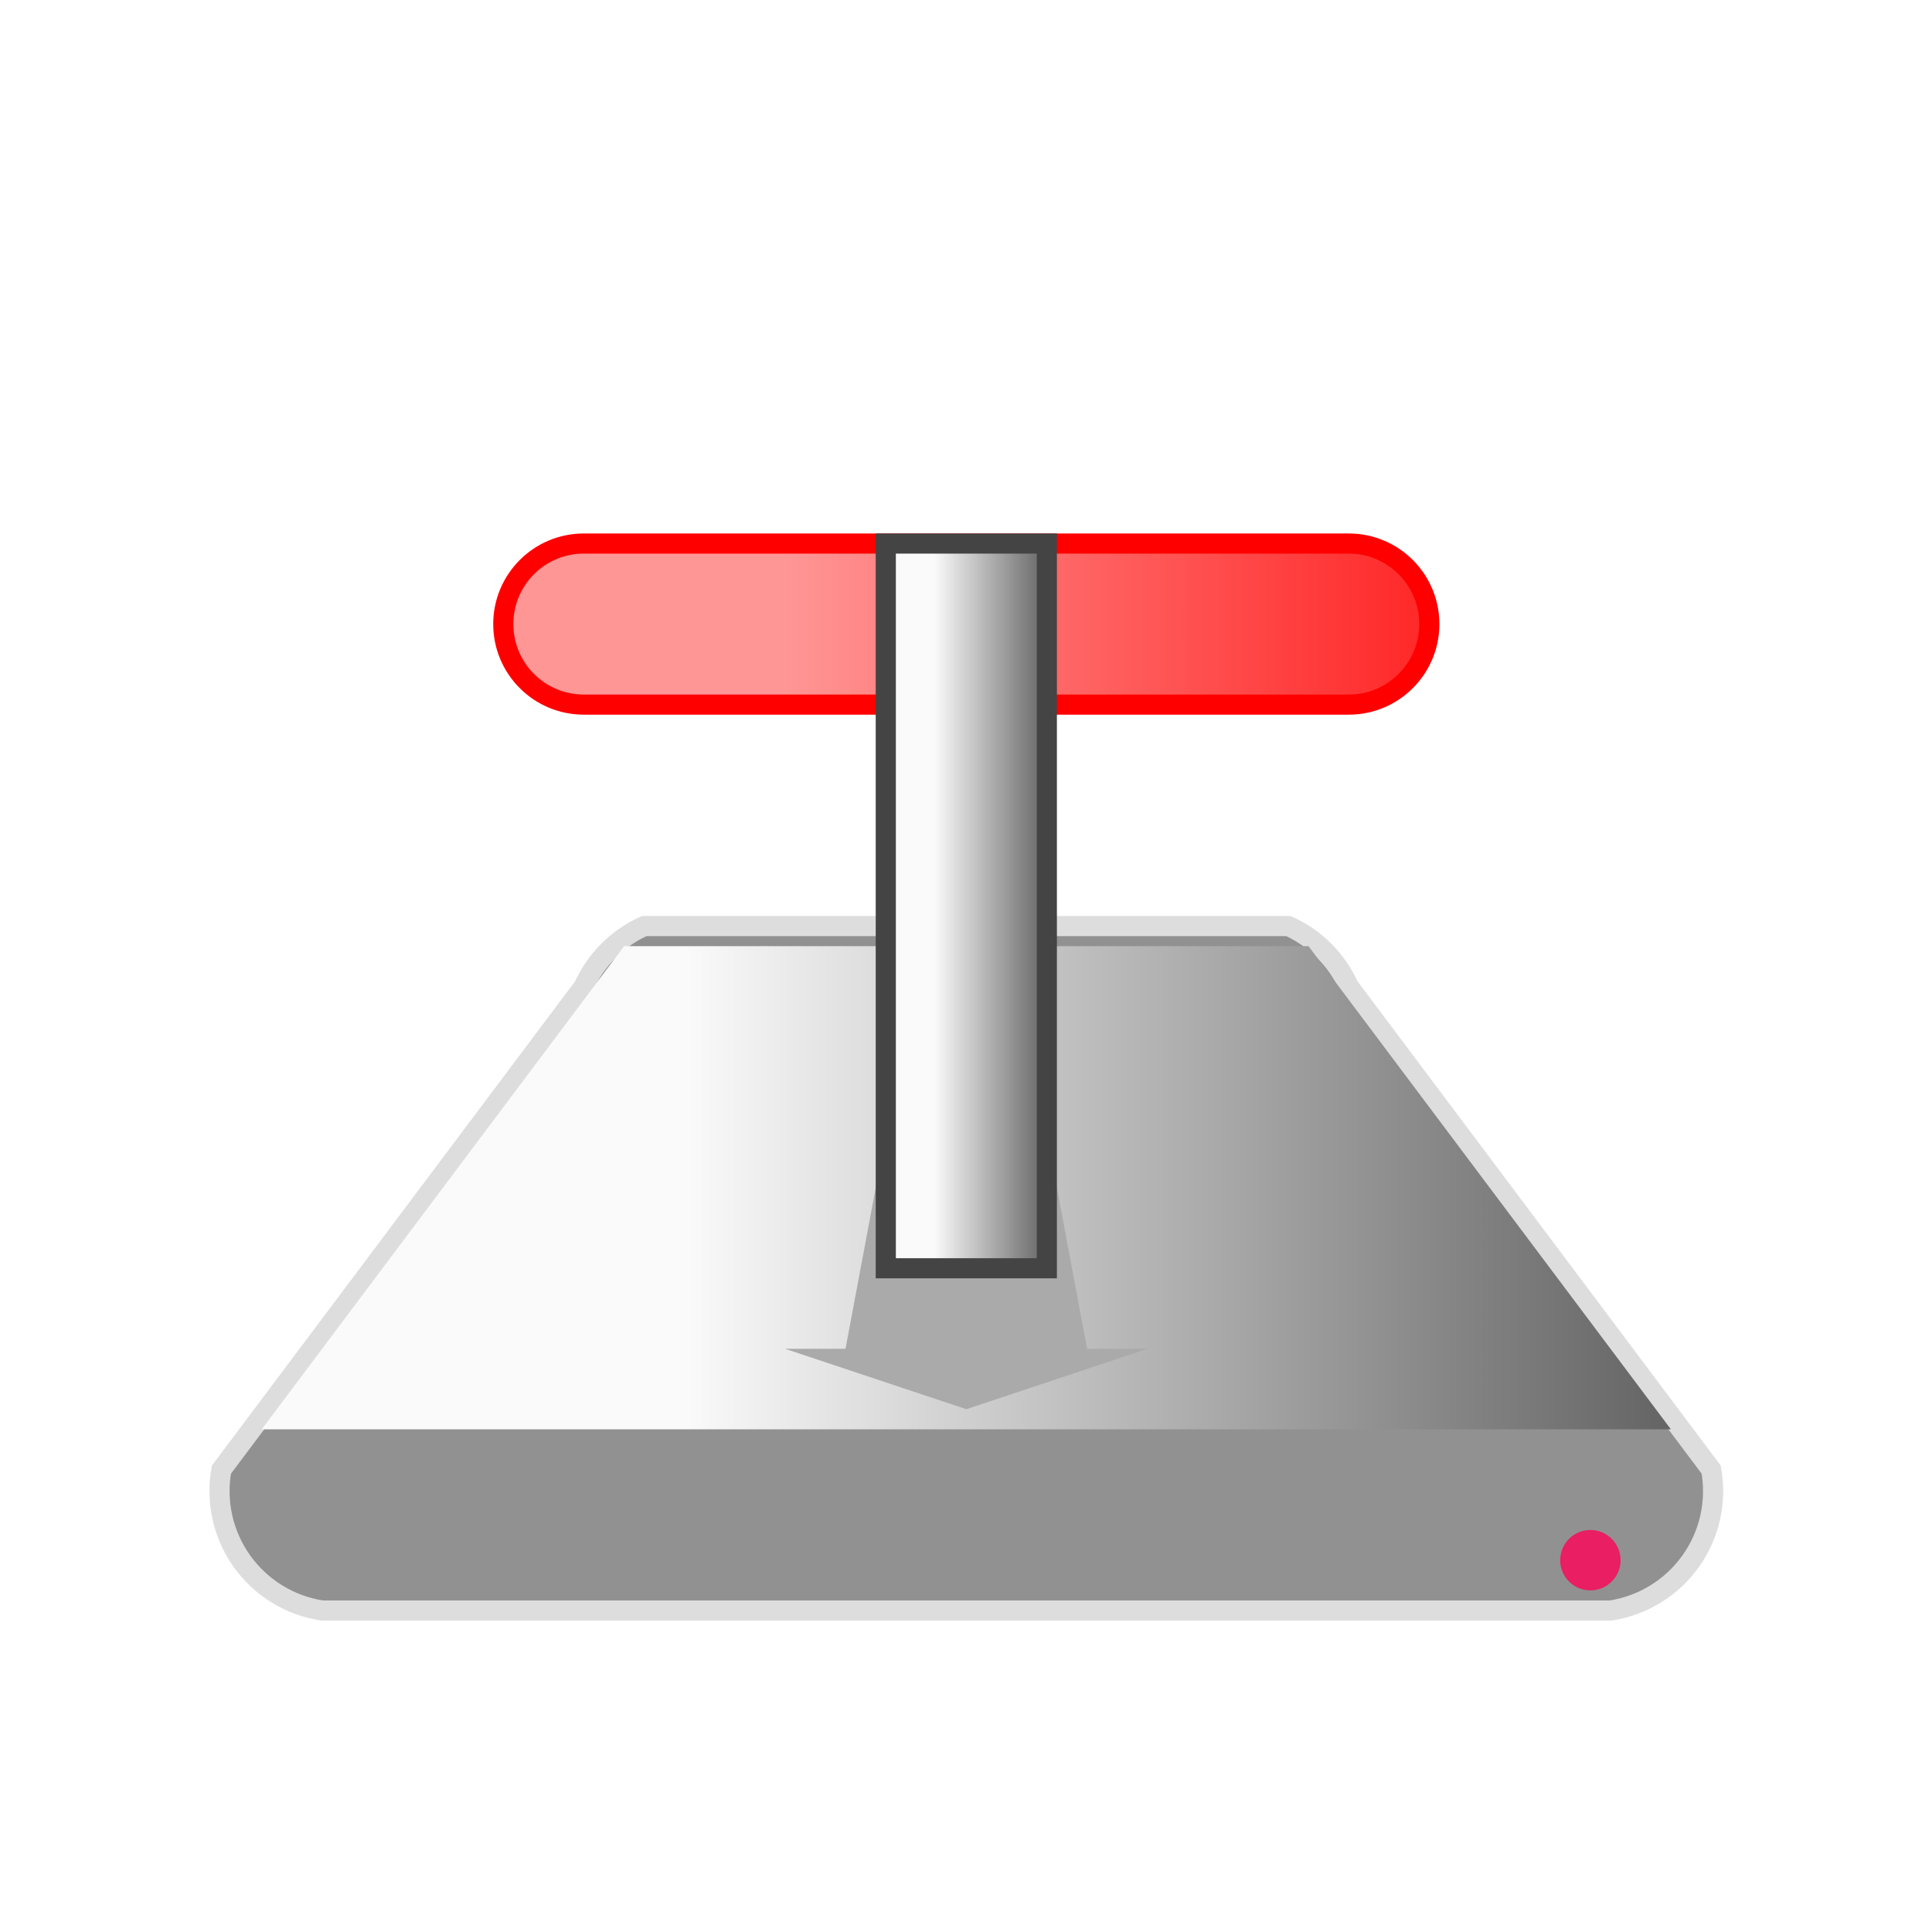
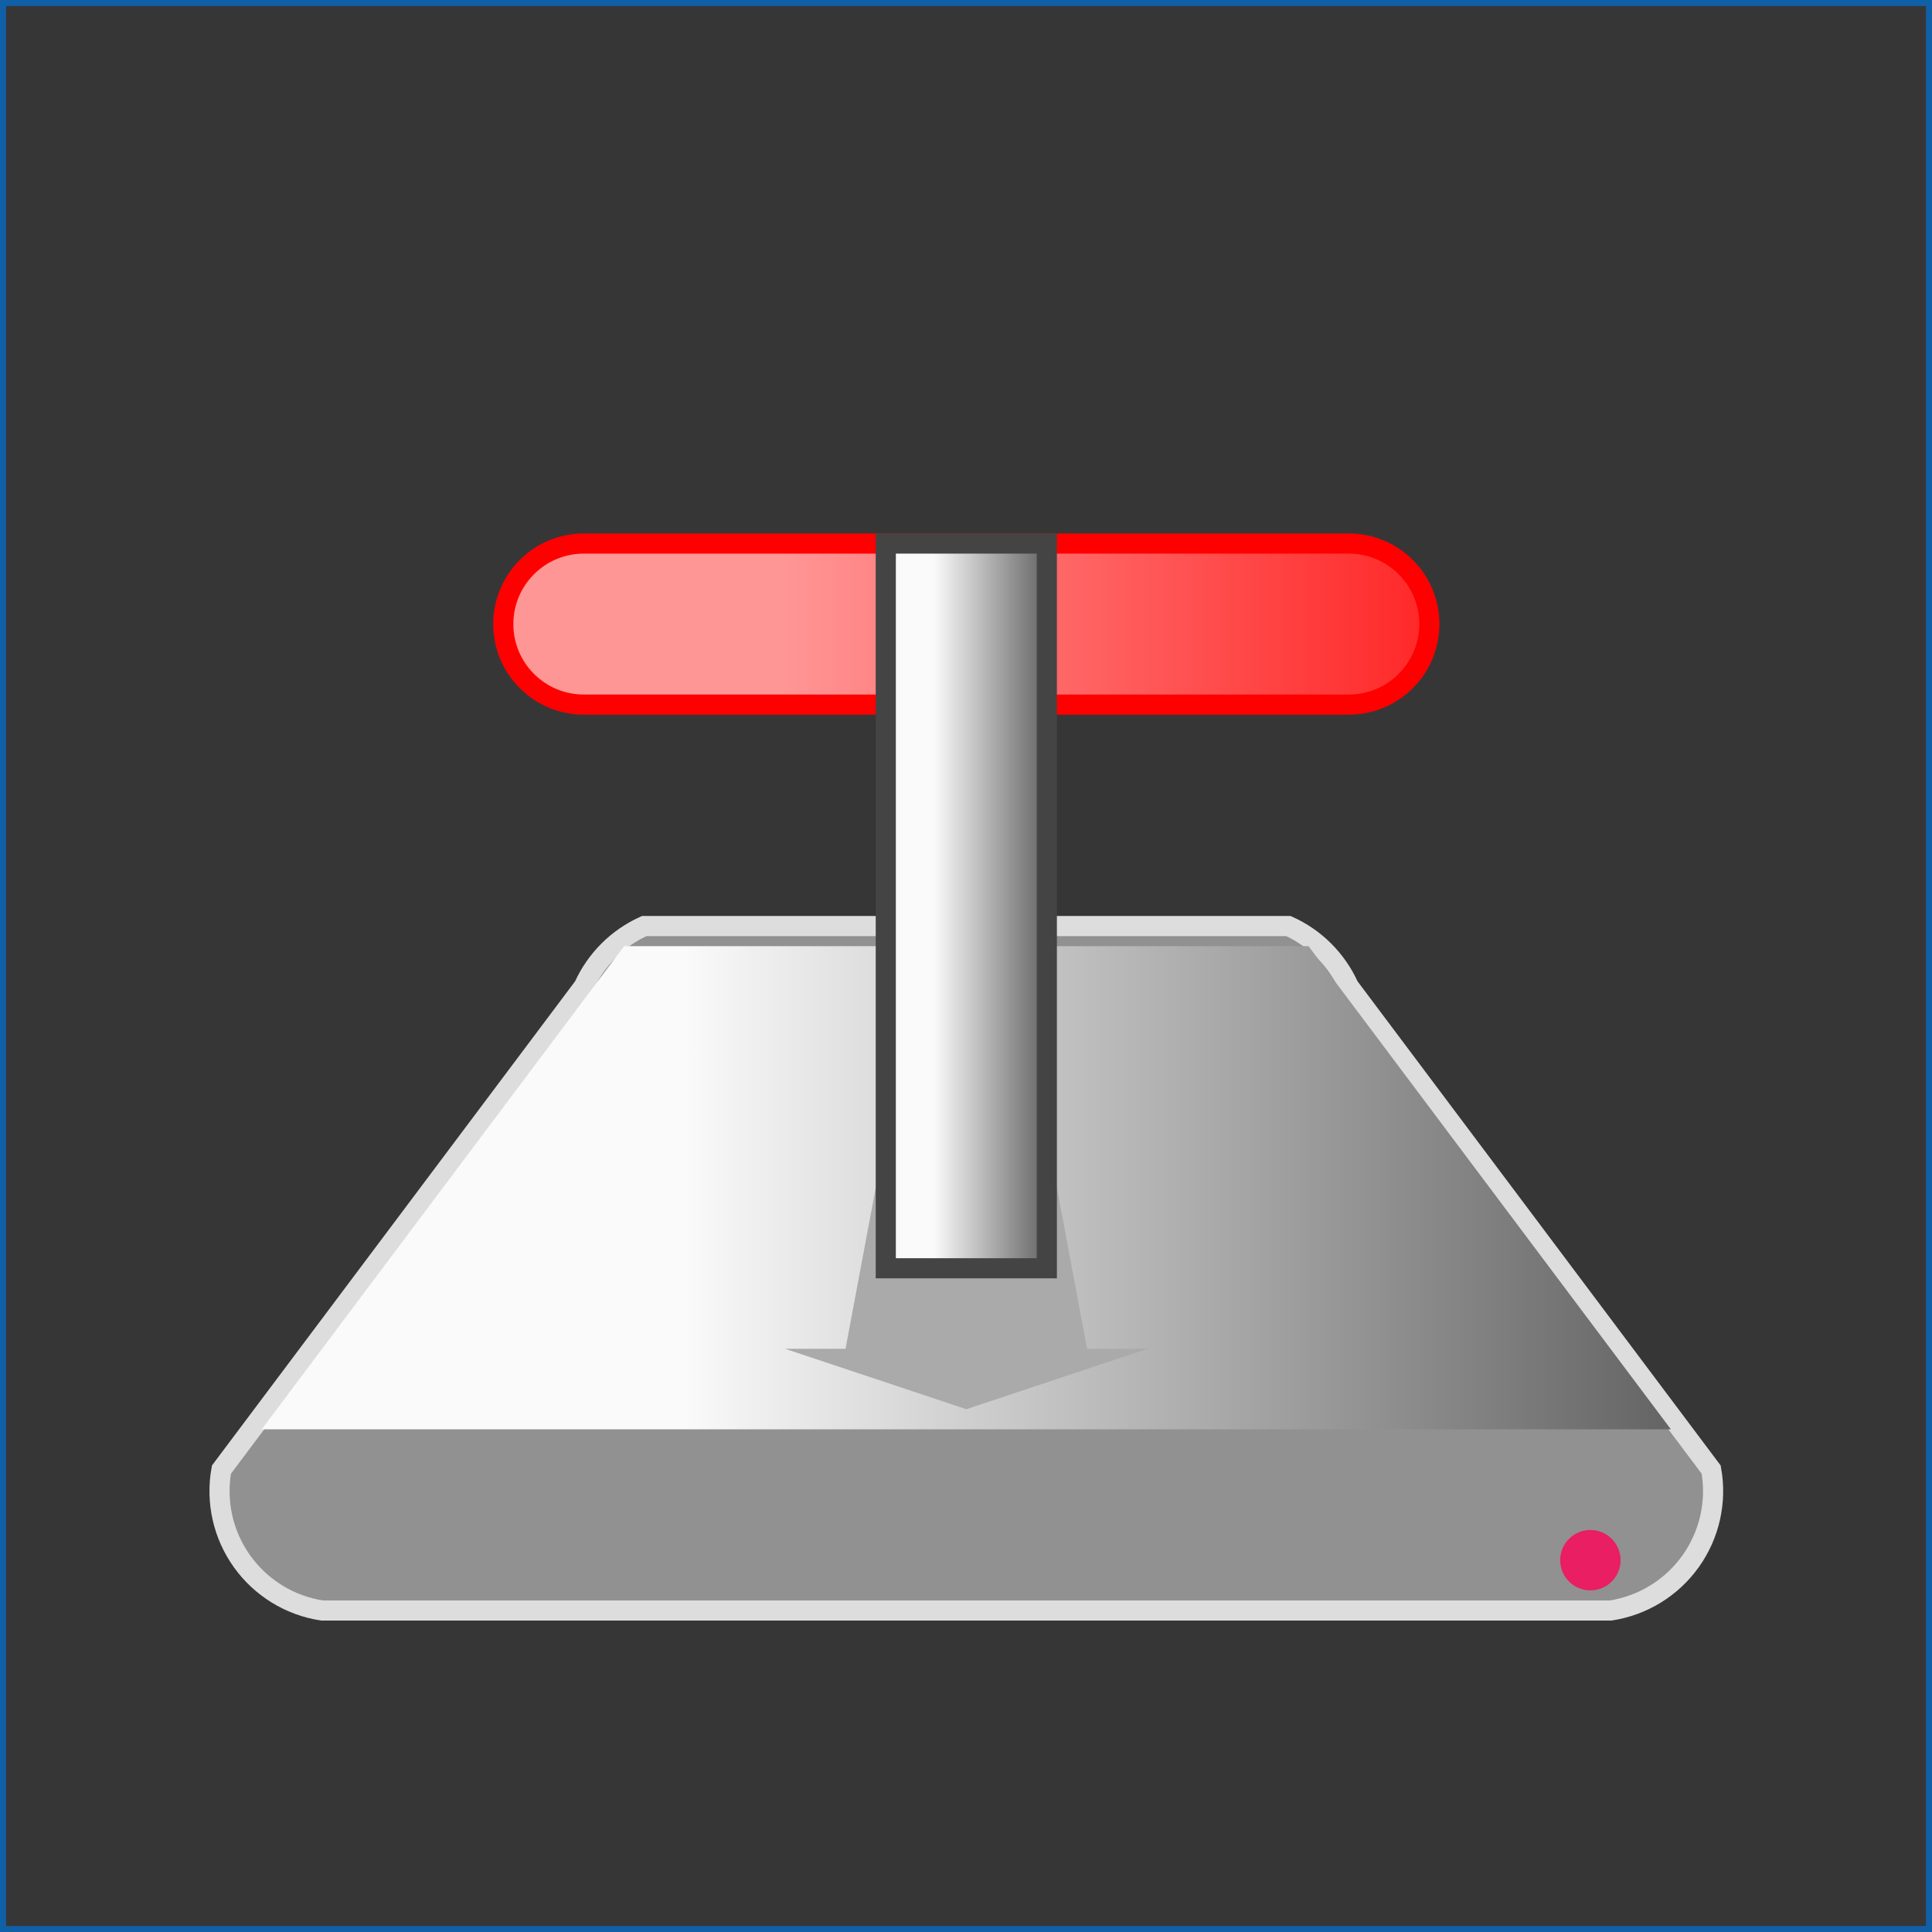
- <svg xmlns="http://www.w3.org/2000/svg" width="800px" height="800px" viewBox="0 0 100 100" version="1.1">
-   <g transform="scale(0.521)">
-     <defs>
-       <linearGradient id="grad1" x1="30%" y1="0%" x2="100%" y2="0%">
-         <stop offset="0%" style="stop-color:rgb(250,250,250);stop-opacity:1" />
-         <stop offset="100%" style="stop-color:rgb(100,100,100);stop-opacity:1" />
-       </linearGradient>
-       <linearGradient id="grad2" x1="30%" y1="0%" x2="100%" y2="0%">
-         <stop offset="0%" style="stop-color:rgb(255,150,150);stop-opacity:1" />
-         <stop offset="100%" style="stop-color:rgb(255,40,40);stop-opacity:1" />
-       </linearGradient>
-     </defs>
-     <path style="fill:#919191;stroke:#ddd;stroke-width:2;" d="m 32,160 a 12 12 0 0 1 -10,-14 l 36,-48 a 12 12 0 0 1 6,-6 l 64,0  a 12 12 0 0 1 6,6 l 36,48 a 12 12 0 0 1 -10,14 z" />
-     <path style="fill:url(#grad1);" d="m 26,142 36,-48 68,0 36,48 z" />
-     <circle style="fill:#E91E63;" cx="158" cy="155" r="3" />
-     <path style="fill:#aaa;" d="m 90,102 -6,32 -6,0 18,6 18,-6 -6,0 -6,-32 z" />
-     <path style="stroke:#ff0000;stroke-width:2;fill:url(#grad2);" d="m 58,54 a 8,8 0 0 0 0,16 l 76,0  a 8,8 0 0 0 0,-16 z" />
-     <path style="stroke:#444;stroke-width:2;fill:url(#grad1);" d="m 88,126 16,0 0,-72 -16,0 z" />
+ <svg xmlns="http://www.w3.org/2000/svg" width="800" height="800" viewBox="0 0 800 800">
+   <path id="Rectangle" fill="#373636" fill-rule="evenodd" stroke="#1060a7" stroke-width="5" stroke-linecap="round" stroke-linejoin="round" d="M 0 800 L 800 800 L 800 0 L 0 0 Z" />
+   <g id="Group">
+     <path id="Path" fill="#919191" stroke="#dddddd" stroke-width="8.336" d="M 133.376 666.88 C 120.024 664.845 108.063 657.497 100.213 646.506 C 92.363 635.516 89.291 621.818 91.696 608.528 L 241.744 408.464 C 246.756 397.361 255.649 388.468 266.752 383.456 L 533.504 383.456 C 544.607 388.468 553.5 397.361 558.512 408.464 L 708.56 608.528 C 710.965 621.818 707.893 635.516 700.043 646.506 C 692.193 657.497 680.232 664.845 666.88 666.88 Z" />
+     <linearGradient id="linearGradient1" x1="283.424" y1="391.792" x2="691.888" y2="391.792" gradientUnits="userSpaceOnUse">
+       <stop offset="1e-05" stop-color="#fafafa" stop-opacity="1" />
+       <stop offset="1" stop-color="#646464" stop-opacity="1" />
+     </linearGradient>
+     <path id="path1" fill="url(#linearGradient1)" stroke="none" d="M 108.368 591.856 L 258.416 391.792 L 541.84 391.792 L 691.888 591.856 Z" />
+     <path id="path2" fill="#e91e63" stroke="none" d="M 671.048 646.04 C 671.048 652.946 665.45 658.544 658.544 658.544 C 651.638 658.544 646.04 652.946 646.04 646.04 C 646.04 639.134 651.638 633.536 658.544 633.536 C 665.45 633.536 671.048 639.134 671.048 646.04 Z" />
+     <path id="path3" fill="#aaaaaa" stroke="none" d="M 375.12 425.136 L 350.112 558.512 L 325.104 558.512 L 400.128 583.52 L 475.152 558.512 L 450.144 558.512 L 425.136 425.136 Z" />
+     <linearGradient id="linearGradient2" x1="323.437" y1="225.072" x2="591.856" y2="225.072" gradientUnits="userSpaceOnUse">
+       <stop offset="1e-05" stop-color="#ff9696" stop-opacity="1" />
+       <stop offset="1" stop-color="#ff2828" stop-opacity="1" />
+     </linearGradient>
+     <path id="path4" fill="url(#linearGradient2)" stroke="#ff0000" stroke-width="8.336" d="M 241.744 225.072 C 223.329 225.072 208.4 240.001 208.4 258.416 C 208.4 276.831 223.329 291.76 241.744 291.76 L 558.512 291.76 C 576.927 291.76 591.856 276.831 591.856 258.416 C 591.856 240.001 576.927 225.072 558.512 225.072 Z" />
+     <linearGradient id="linearGradient3" x1="386.79" y1="225.072" x2="433.472" y2="225.072" gradientUnits="userSpaceOnUse">
+       <stop offset="1e-05" stop-color="#fafafa" stop-opacity="1" />
+       <stop offset="1" stop-color="#646464" stop-opacity="1" />
+     </linearGradient>
+     <path id="path5" fill="url(#linearGradient3)" stroke="#444444" stroke-width="8.336" d="M 366.784 525.168 L 433.472 525.168 L 433.472 225.072 L 366.784 225.072 Z" />
  </g>
</svg>
